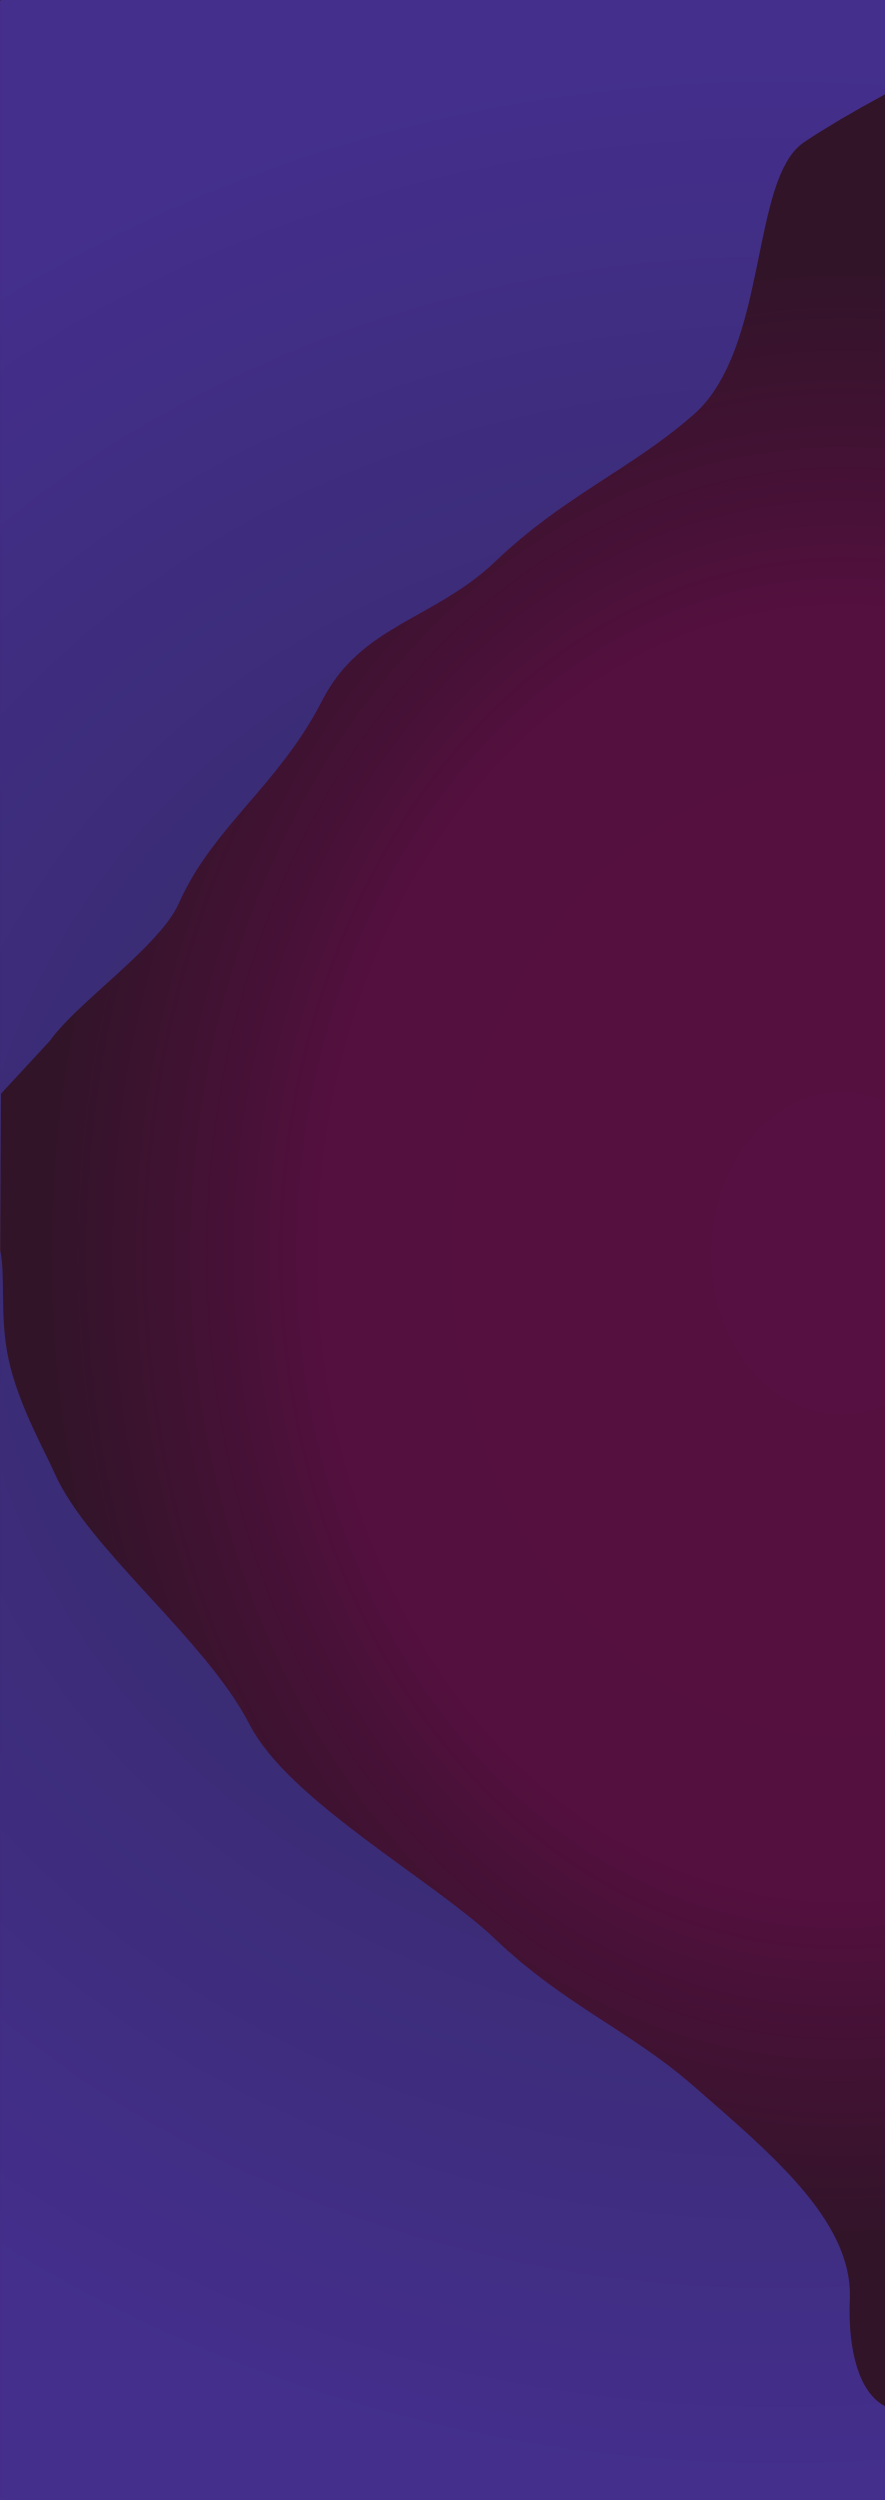
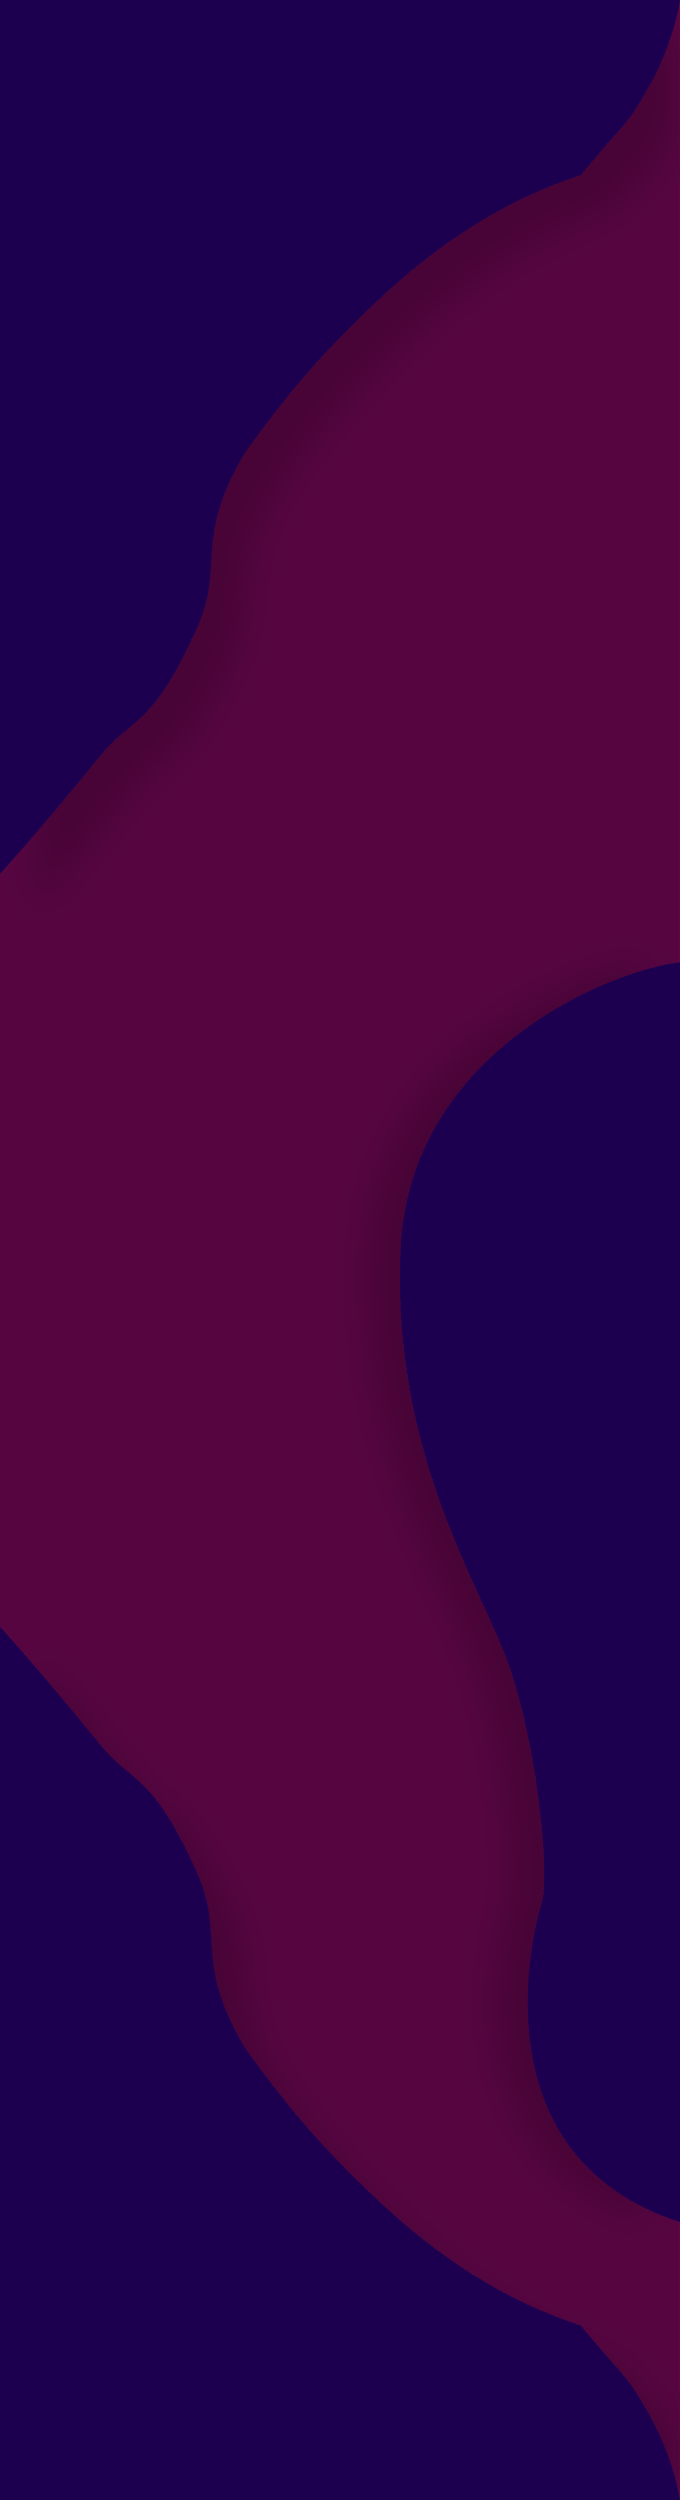
- <svg xmlns="http://www.w3.org/2000/svg" xmlns:ns1="http://www.openswatchbook.org/uri/2009/osb" xmlns:xlink="http://www.w3.org/1999/xlink" width="158.054mm" height="446.617mm" viewBox="0 0 158 446.5" version="1.1" id="svg8">
-   <defs id="defs2">
-     <linearGradient id="linearGradient5187">
-       <stop id="stop5183" offset="0" style="stop-color:#561041;stop-opacity:1;" />
-       <stop style="stop-color:#54103f;stop-opacity:1;" offset="0.656" id="stop5189" />
-       <stop id="stop5191" offset="0.76" style="stop-color:#481137;stop-opacity:1;" />
-       <stop id="stop5185" offset="1" style="stop-color:#321429;stop-opacity:1" />
-     </linearGradient>
-     <linearGradient id="linearGradient6955" ns1:paint="solid">
-       <stop style="stop-color:#321429;stop-opacity:1;" offset="0" id="stop6953" />
-     </linearGradient>
-     <linearGradient id="linearGradient5471">
-       <stop style="stop-color:#421133;stop-opacity:1;" offset="0" id="stop5475" />
-       <stop style="stop-color:#411233;stop-opacity:1;" offset="0.612" id="stop5473" />
-       <stop id="stop5469" offset="1" style="stop-color:#321429;stop-opacity:1" />
-     </linearGradient>
-     <linearGradient id="linearGradient4624">
-       <stop style="stop-color:#561041;stop-opacity:1;" offset="0" id="stop4620" />
-       <stop style="stop-color:#321429;stop-opacity:1" offset="1" id="stop4622" />
-     </linearGradient>
-     <linearGradient id="linearGradient4616">
-       <stop style="stop-color:#561041;stop-opacity:1;" offset="0" id="stop4612" />
-       <stop style="stop-color:#561041;stop-opacity:0;" offset="1" id="stop4614" />
-     </linearGradient>
-     <clipPath transform="translate(-0.33 2)" id="clip-path">
-       <rect id="rect4518" style="fill:none" height="839" width="593" y="3" x="2" />
-     </clipPath>
-     <linearGradient gradientUnits="userSpaceOnUse" gradientTransform="matrix(599.83,553.5,553.5,-599.83,-466278.25,504459.02)" y2="841.154" x2="1.644" y1="841.367" x1="1.907" id="linear-gradient">
-       <stop offset="0" stop-color="#442f8d" id="stop4525" />
-       <stop offset="0.552" stop-color="#382b6f" id="stop4523" />
-       <stop offset="1" stop-color="#322961" id="stop4521" />
-     </linearGradient>
-     <linearGradient gradientUnits="userSpaceOnUse" gradientTransform="matrix(158.705,146.4469,146.4469,-158.705,-123356.55,133587.57)" y2="841.56" x2="1.44" y1="841.43" x1="1.01" id="linear-gradient-1">
-       <stop id="stop4521-9" stop-color="#322961" offset="0" />
-       <stop id="stop4523-0" stop-color="#382b6f" offset="0.39" />
-       <stop id="stop4525-0" stop-color="#442f8d" offset="1" />
-     </linearGradient>
-     <linearGradient xlink:href="#linearGradient4616" id="linearGradient4618" x1="12.781" y1="227.777" x2="171.1" y2="227.777" gradientUnits="userSpaceOnUse" gradientTransform="rotate(180,85.6699,169.6107)" />
-     <linearGradient xlink:href="#linearGradient4624" id="linearGradient4626" x1="82.046" y1="206.302" x2="105.08" y2="222.213" gradientUnits="userSpaceOnUse" gradientTransform="rotate(180,85.6699,169.6107)" />
-     <linearGradient gradientUnits="userSpaceOnUse" gradientTransform="matrix(158.705,-146.4469,146.4469,158.705,-123369.09,-133025.04)" y2="841.56" x2="1.44" y1="841.43" x1="1.01" id="linear-gradient-8">
-       <stop offset="0" stop-color="#442f8d" id="stop4525-5" />
-       <stop offset="0.616" stop-color="#382b6f" id="stop4523-1" />
-       <stop offset="1" stop-color="#322961" id="stop4521-3" />
-     </linearGradient>
-     <linearGradient xlink:href="#linearGradient5471" id="linearGradient7034" x1="180.975" y1="244.475" x2="181.504" y2="244.475" gradientUnits="userSpaceOnUse" />
-     <radialGradient xlink:href="#linear-gradient-1" id="radialGradient7085" gradientUnits="userSpaceOnUse" gradientTransform="matrix(-3.12059,-0.01348575,0.01197397,-2.771115,5747.578,689.9731)" cx="1673.729" cy="-69.116" fx="1673.729" fy="-69.116" r="299.185" spreadMethod="pad" />
-     <linearGradient gradientUnits="userSpaceOnUse" gradientTransform="matrix(158.705,146.4469,146.4469,-158.705,-123463.2,133563.84)" y2="841.56" x2="1.44" y1="841.43" x1="1.01" id="linear-gradient-0">
-       <stop id="stop5182" stop-color="#322961" offset="0" />
-       <stop id="stop5184" stop-color="#382b6f" offset="0.39" />
-       <stop id="stop5186" stop-color="#442f8d" offset="1" />
-     </linearGradient>
-     <radialGradient xlink:href="#linearGradient5187" id="radialGradient5158" cx="306.908" cy="224.52" fx="306.908" fy="224.52" r="79.027" gradientTransform="matrix(-1.795073,-0.00964535,0.01179598,-2.221933,698.9288,725.4566)" gradientUnits="userSpaceOnUse" />
+ <svg xmlns="http://www.w3.org/2000/svg" id="svg48" version="1.1" viewBox="0 0 1920 4796.968" height="7059" width="1920">
+   <defs id="defs35">
+     <filter id="Pfad_294" x="0" y="4594" width="2217" height="2764.815" filterUnits="userSpaceOnUse">
+       <feOffset dx="100" dy="100" input="SourceAlpha" id="feOffset2" />
+       <feGaussianBlur stdDeviation="49.5" result="blur" id="feGaussianBlur4" />
+       <feFlood flood-opacity="0.161" id="feFlood6" />
+       <feComposite operator="in" in2="blur" id="feComposite8" result="result1" />
+       <feComposite in="SourceGraphic" in2="result1" id="feComposite10" />
+     </filter>
+     <filter id="Pfad_251" x="929.209" y="2618.047" width="1087.791" height="3853.764" filterUnits="userSpaceOnUse">
+       <feOffset dx="-100" input="SourceAlpha" id="feOffset13" />
+       <feGaussianBlur stdDeviation="49.5" result="blur-2" id="feGaussianBlur15" />
+       <feFlood flood-opacity="0.161" id="feFlood17" />
+       <feComposite operator="in" in2="blur-2" id="feComposite19" result="result1" />
+       <feComposite in="SourceGraphic" in2="result1" id="feComposite21" />
+     </filter>
+     <filter id="Pfad_249" x="0" y="0" width="2217" height="2764.815" filterUnits="userSpaceOnUse">
+       <feOffset dx="100" dy="100" input="SourceAlpha" id="feOffset24" />
+       <feGaussianBlur stdDeviation="49.5" result="blur-3" id="feGaussianBlur26" />
+       <feFlood flood-opacity="0.161" id="feFlood28" />
+       <feComposite operator="in" in2="blur-3" id="feComposite30" result="result1" />
+       <feComposite in="SourceGraphic" in2="result1" id="feComposite32" />
+     </filter>
  </defs>
-   <g id="layer1" transform="translate(-0.3719962,0.2099479)" style="display:inline">
-     <g data-name="Layer 2" id="Layer_2" transform="matrix(0.2645833,0,0,0.2645833,-453.7584,27.94927)">
-       <g id="g4534" clip-path="url(#clip-path)" />
-       <path id="path4536" style="fill:none" transform="translate(-0.33,2)" d="M 543,94 C 506.33,118.72 519.37,233.26 468.33,278 426.73,314.47 380.39,333.15 335,376.67 293.48,416.49 272,470.52 245.67,522 216.34,579.33 221.77,701.18 199,752.67 A 480.42,480.42 0 0 1 147.94,842 H 597.67 V 61.7 C 576.29,73.18 556.71,84.76 543,94 Z" />
-       <path id="path4538" style="fill:none" transform="translate(-0.33,2)" d="m 0.33,-2 v 0.63 L 1,-2 Z" />
+   <g id="Gruppe_213" data-name="Gruppe 213" transform="translate(0,-1131.516)">
+     <path id="Pfad_1" data-name="Pfad 1" d="m -3018.77,-3237.727 h 1920 v 7060 h -1920" transform="translate(3018.77,3237.727)" fill="#560541" />
+     <g transform="translate(-48.5,-48.5)" filter="url(#Pfad_294)" id="g39">
+       <path id="Pfad_294-2" data-name="Pfad 294" d="m 1799.406,2261.78 c -70.018,-123.7 -57.635,-88.039 -194.479,-253.764 -224.079,-73.679 -407.876,-197.718 -576.793,-357.244 C 859.217,1491.246 764.308,1374.224 656.613,1224.136 507.27,972.115 603.831,906.05 517.729,721.709 393.012,445.519 339.121,480.409 246.167,366.07 59.137,136.02 -35,35 -35,35 v 2467.815 h 1920 c 0,0 -15.575,-117.336 -85.594,-241.035 z" transform="translate(83.5,4607.5)" fill="#1b0650" />
    </g>
-     <rect style="display:inline;fill:url(#radialGradient5158);fill-opacity:1;stroke:none;stroke-width:0.265;stroke-opacity:1" id="rect5145" width="158.054" height="446.45" x="0.372" y="-0.21" />
+     <g transform="translate(-48.5,-48.5)" filter="url(#Pfad_251)" id="g42">
+       <path id="Pfad_251-2" data-name="Pfad 251" d="m 1920,2718.047 c -166.6,15.33 -764.254,235.481 -789.088,813.068 -24.834,577.587 228.935,949.185 307.509,1175.257 78.574,226.072 115.729,589.971 90.535,669.924 -25.194,79.953 -183.786,711.719 391.044,898.515 z" transform="translate(48.5,48.5)" fill="#1b0650" />
+     </g>
+     <g transform="translate(-48.5,-48.5)" filter="url(#Pfad_249)" id="g45">
+       <path id="Pfad_249-2" data-name="Pfad 249" d="m 1799.406,276.035 c -70.018,123.7 -57.635,88.039 -194.479,253.764 -224.079,73.679 -407.876,197.718 -576.793,357.244 -168.917,159.526 -263.826,276.548 -371.522,426.637 -149.342,252.02 -52.781,318.085 -138.883,502.426 -124.717,276.19 -178.608,241.3 -271.562,355.639 C 59.137,2401.795 -35,2502.815 -35,2502.815 V 35 h 1920 c 0,0 -15.575,117.335 -85.594,241.035 z" transform="translate(83.5,13.5)" fill="#1b0650" />
+     </g>
  </g>
-   <g id="layer2" transform="translate(2.383e-5,-9.5822618e-6)">
-     <g id="g7032" style="fill-opacity:1;fill:url(#linearGradient7034);stroke:#000000;stroke-opacity:1" />
-     <a id="a5460" />
-     <path style="display:inline;fill:url(#radialGradient7085);fill-opacity:1;stroke:none;stroke-opacity:1" d="M 0.699,0 0,0.631 V 844 1687.369 L 0.699,1688 H 597.369 v -63.699 c -21.38,-11.48 -24.964,-48.054 -23.678,-73.29 C 575.011,1498.298 519.029,1452.74 468.029,1408 426.439,1371.53 380.089,1352.85 334.699,1309.33 293.179,1269.52 194.719,1215.48 168.389,1164 139.049,1106.67 59.512,1045.804 36.742,994.314 29.868,978.67 12.435,948.392 5.734,917.463 -0.489,888.743 3.918,859.324 0,844 v 0 L 0.646,738.254 33.564,702.679 c 18.32,-25.999 74.321,-63.871 87.156,-92.972 22.77,-51.49 67.317,-79.364 96.657,-136.694 26.33,-51.48 75.803,-54.533 117.323,-94.343 45.39,-43.52 91.74,-62.2 133.33,-98.67 51,-44.74 38,-159.28 74.67,-184 13.71,-9.24 33.29,-20.821 54.67,-32.301 V 0 Z" id="path4540" transform="matrix(0.2645833,0,0,0.2645833,-2.383e-5,9.5822618e-6)" />
-   </g>
-   <g id="layer3" />
</svg>
